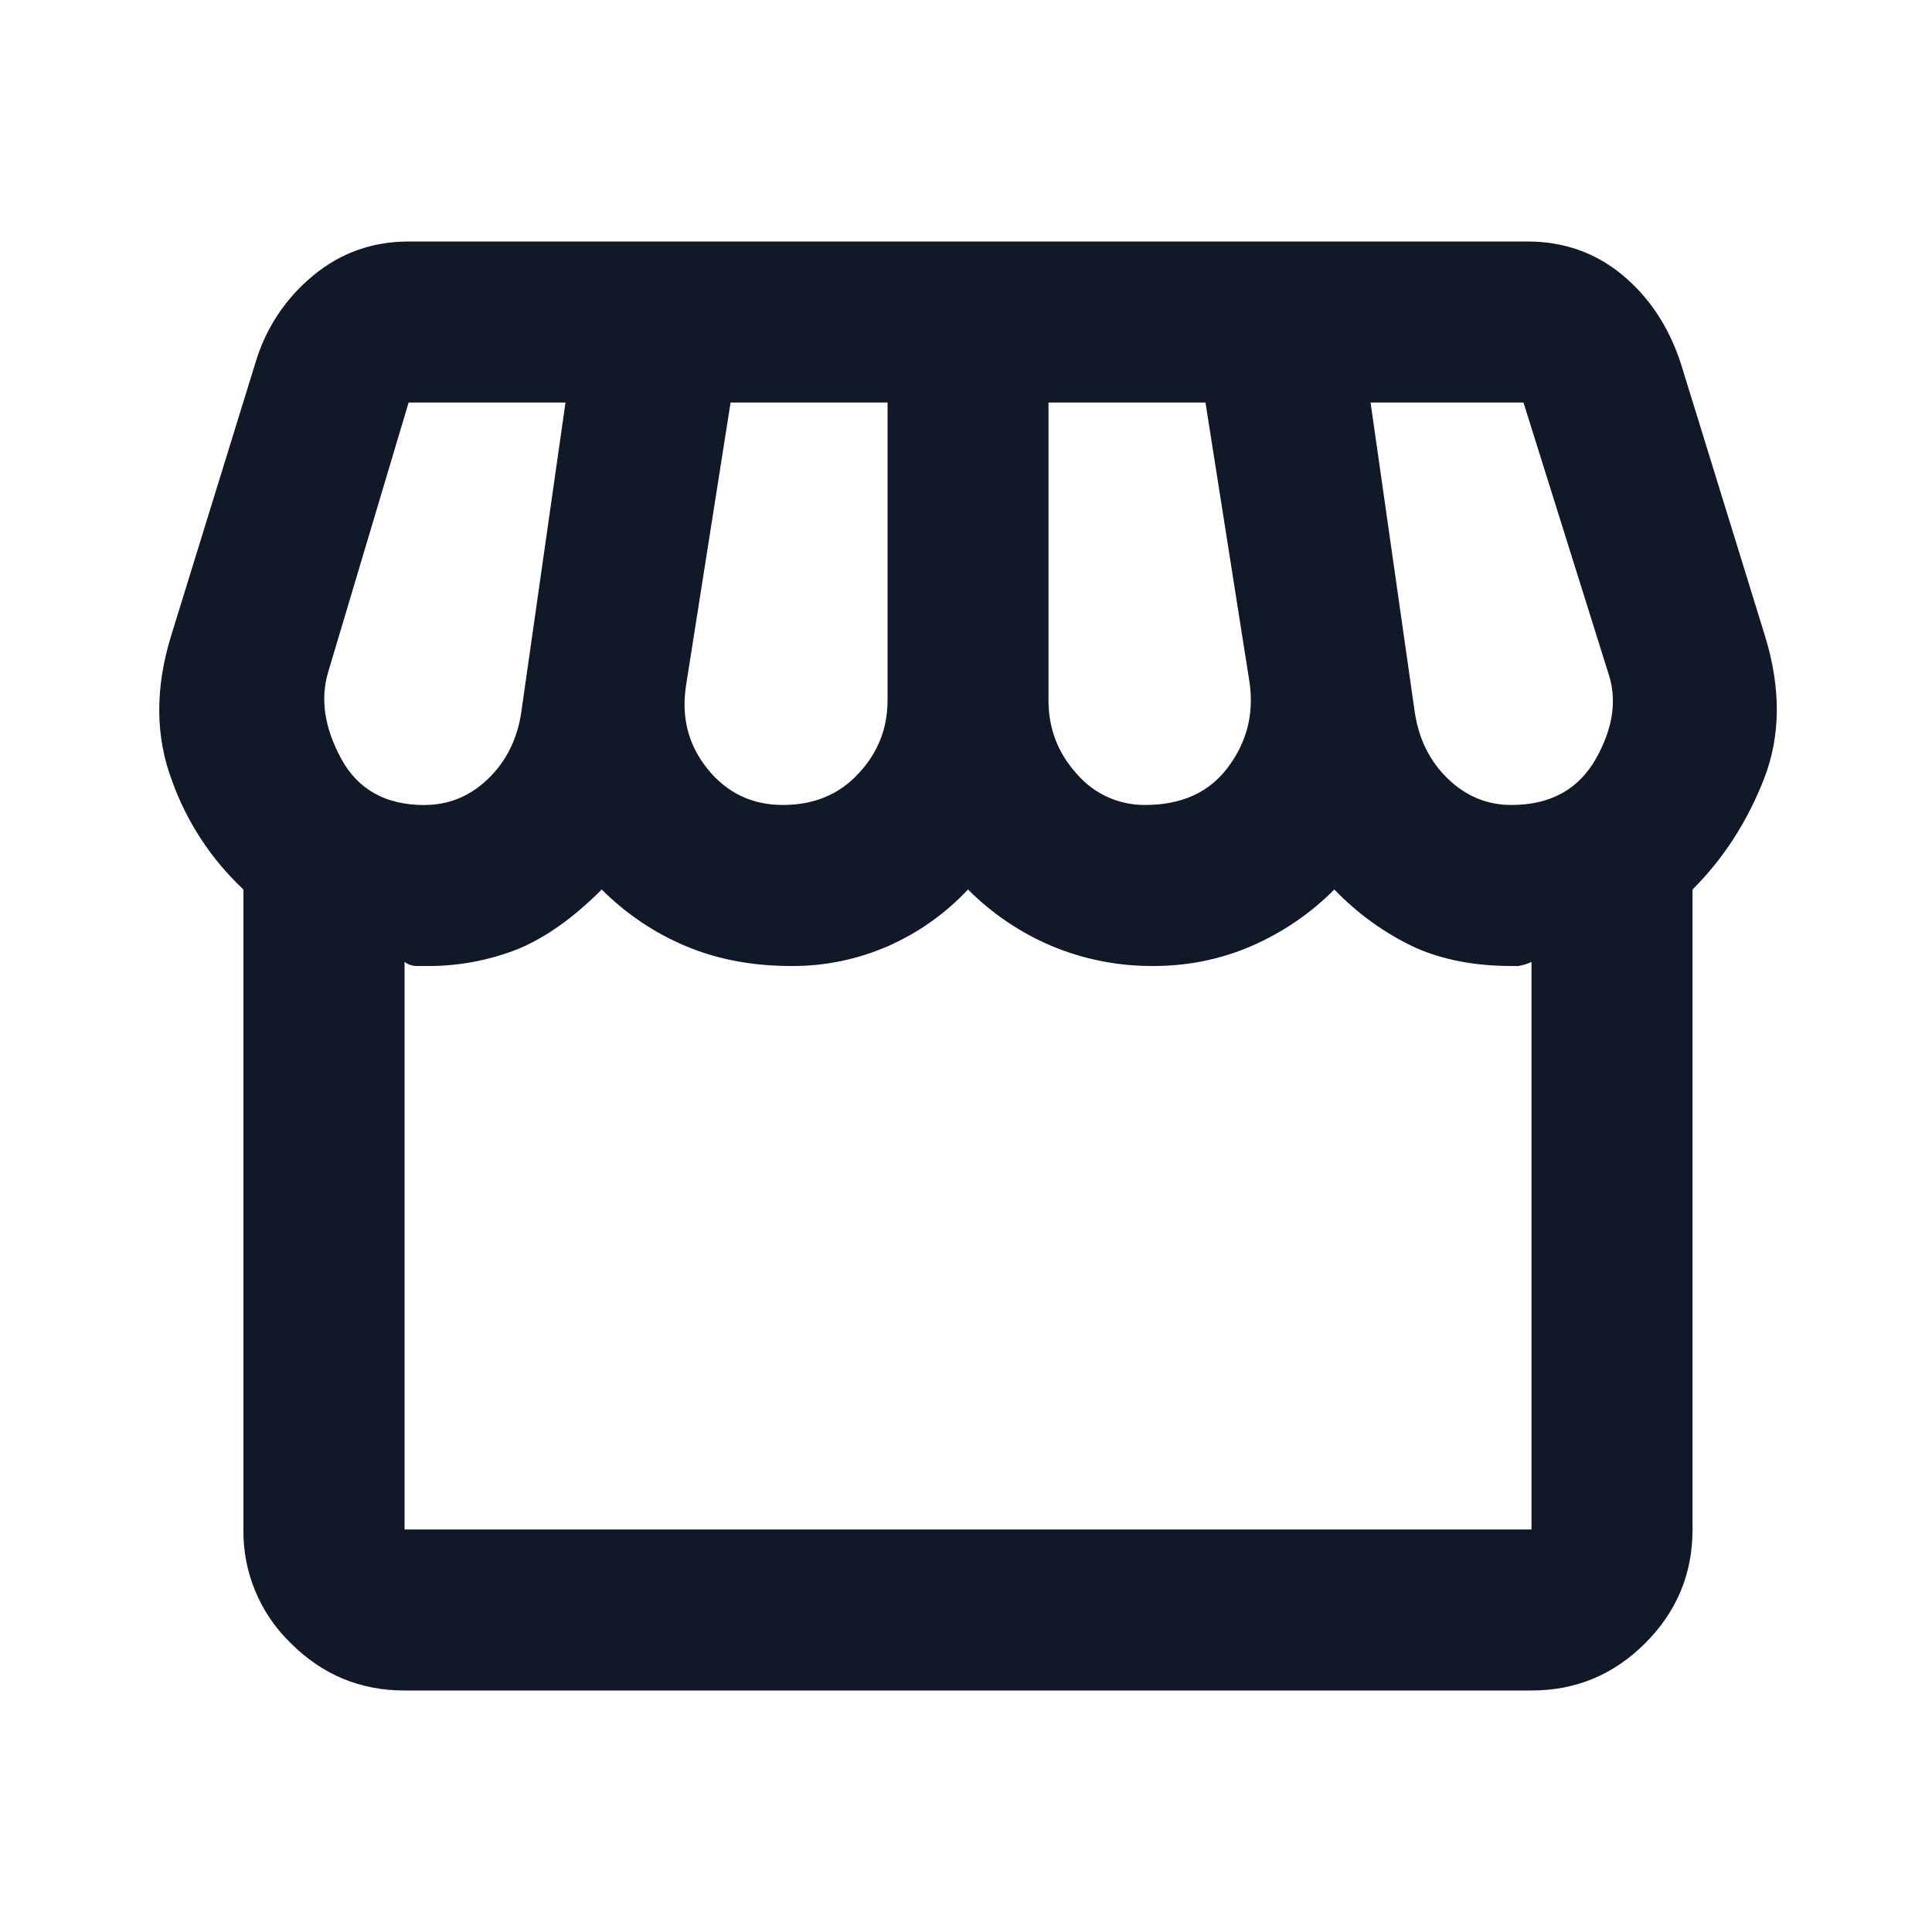
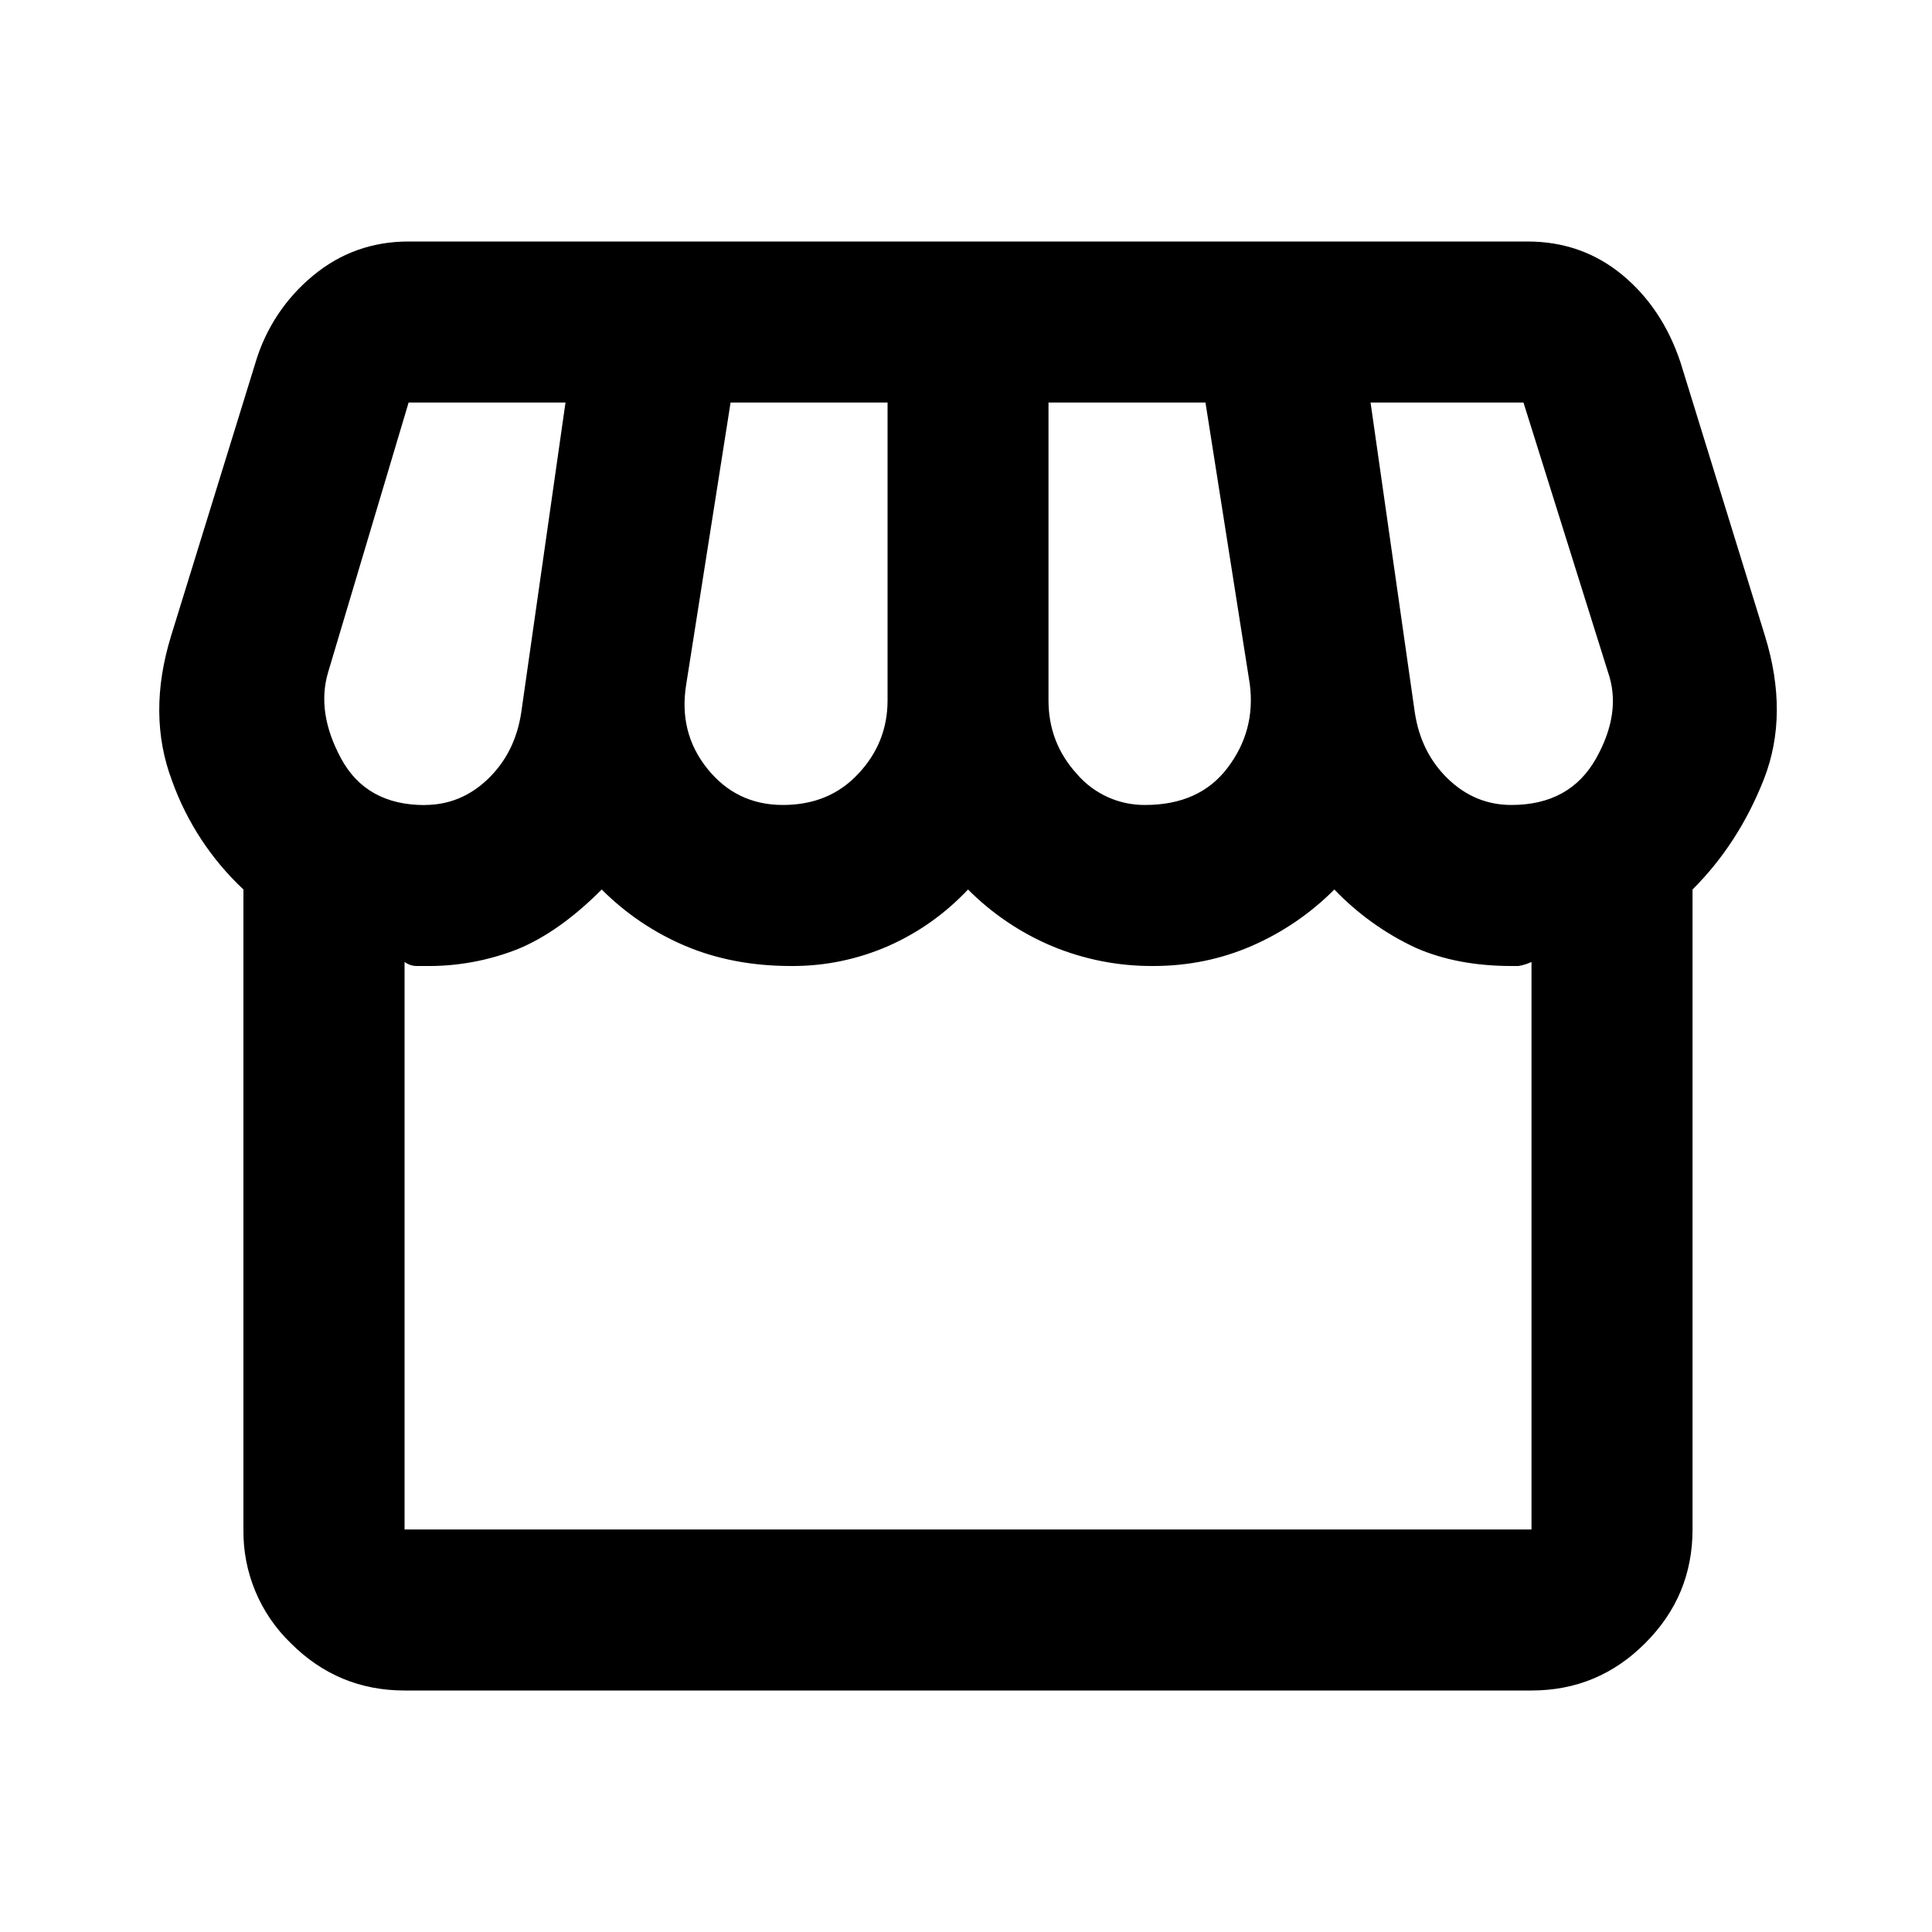
<svg xmlns="http://www.w3.org/2000/svg" width="20" height="20" viewBox="0 0 20 20" fill="none">
  <mask id="a" style="mask-type:alpha" maskUnits="userSpaceOnUse" x="0" y="0" width="20" height="20">
    <path fill="#D9D9D9" d="M0 0h20v20H0z" />
  </mask>
  <g mask="url(#a)">
-     <path d="M4.188 17.5c-.459 0-.851-.163-1.178-.49a1.605 1.605 0 0 1-.49-1.177V9.208a2.868 2.868 0 0 1-.739-1.125c-.173-.458-.177-.958-.01-1.5l.875-2.833a1.84 1.84 0 0 1 .594-.896c.284-.236.614-.354.99-.354h11.583c.375 0 .7.115.979.344.277.229.479.531.604.906l.875 2.833c.167.542.163 1.035-.01 1.48-.174.444-.42.826-.74 1.145v6.625c0 .459-.163.851-.49 1.177-.326.327-.718.49-1.177.49H4.188Zm7.666-9.167c.375 0 .66-.128.854-.385.195-.257.271-.545.23-.865l-.459-2.916h-1.625V7.25c0 .292.097.545.292.76a.92.92 0 0 0 .708.323Zm-3.75 0c.32 0 .58-.107.781-.323.202-.215.303-.468.303-.76V4.167H7.563l-.459 2.916c-.055.334.018.625.219.875s.462.375.781.375Zm-3.708 0c.25 0 .469-.09.656-.27.188-.181.302-.41.344-.688l.458-3.208H4.23l-.833 2.791c-.083.278-.038.577.135.896.174.32.462.48.865.48Zm11.25 0c.403 0 .694-.16.875-.479.18-.32.222-.618.125-.896l-.875-2.791h-1.583l.458 3.208c.042.278.156.507.344.688.187.18.406.27.656.27Zm-11.458 7.5h11.666V9.958a.503.503 0 0 1-.135.042h-.073c-.375 0-.705-.063-.99-.188a2.812 2.812 0 0 1-.843-.604 2.75 2.75 0 0 1-.855.584c-.32.139-.66.208-1.02.208a2.68 2.68 0 0 1-1.053-.208 2.715 2.715 0 0 1-.864-.584c-.236.25-.51.445-.823.584a2.46 2.46 0 0 1-1.01.208c-.403 0-.768-.07-1.094-.208a2.715 2.715 0 0 1-.865-.584c-.291.292-.58.497-.864.615a2.51 2.51 0 0 1-.97.177h-.093a.211.211 0 0 1-.114-.042v5.875Z" fill="#111827" />
+     <path d="M4.188 17.5c-.459 0-.851-.163-1.178-.49a1.605 1.605 0 0 1-.49-1.177V9.208a2.868 2.868 0 0 1-.739-1.125c-.173-.458-.177-.958-.01-1.5l.875-2.833a1.84 1.84 0 0 1 .594-.896c.284-.236.614-.354.99-.354h11.583c.375 0 .7.115.979.344.277.229.479.531.604.906l.875 2.833c.167.542.163 1.035-.01 1.48-.174.444-.42.826-.74 1.145v6.625c0 .459-.163.851-.49 1.177-.326.327-.718.49-1.177.49H4.188Zm7.666-9.167c.375 0 .66-.128.854-.385.195-.257.271-.545.23-.865l-.459-2.916h-1.625V7.25c0 .292.097.545.292.76a.92.92 0 0 0 .708.323Zm-3.75 0c.32 0 .58-.107.781-.323.202-.215.303-.468.303-.76V4.167H7.563l-.459 2.916c-.055.334.018.625.219.875s.462.375.781.375Zm-3.708 0c.25 0 .469-.09.656-.27.188-.181.302-.41.344-.688l.458-3.208H4.23l-.833 2.791c-.083.278-.038.577.135.896.174.32.462.48.865.48Zm11.25 0c.403 0 .694-.16.875-.479.18-.32.222-.618.125-.896l-.875-2.791h-1.583l.458 3.208c.042.278.156.507.344.688.187.18.406.27.656.27Zm-11.458 7.5h11.666V9.958a.503.503 0 0 1-.135.042h-.073c-.375 0-.705-.063-.99-.188a2.812 2.812 0 0 1-.843-.604 2.75 2.75 0 0 1-.855.584c-.32.139-.66.208-1.02.208a2.68 2.68 0 0 1-1.053-.208 2.715 2.715 0 0 1-.864-.584c-.236.25-.51.445-.823.584a2.46 2.46 0 0 1-1.01.208c-.403 0-.768-.07-1.094-.208a2.715 2.715 0 0 1-.865-.584c-.291.292-.58.497-.864.615a2.51 2.51 0 0 1-.97.177h-.093a.211.211 0 0 1-.114-.042v5.875Z" fill="currentColor" />
  </g>
</svg>
